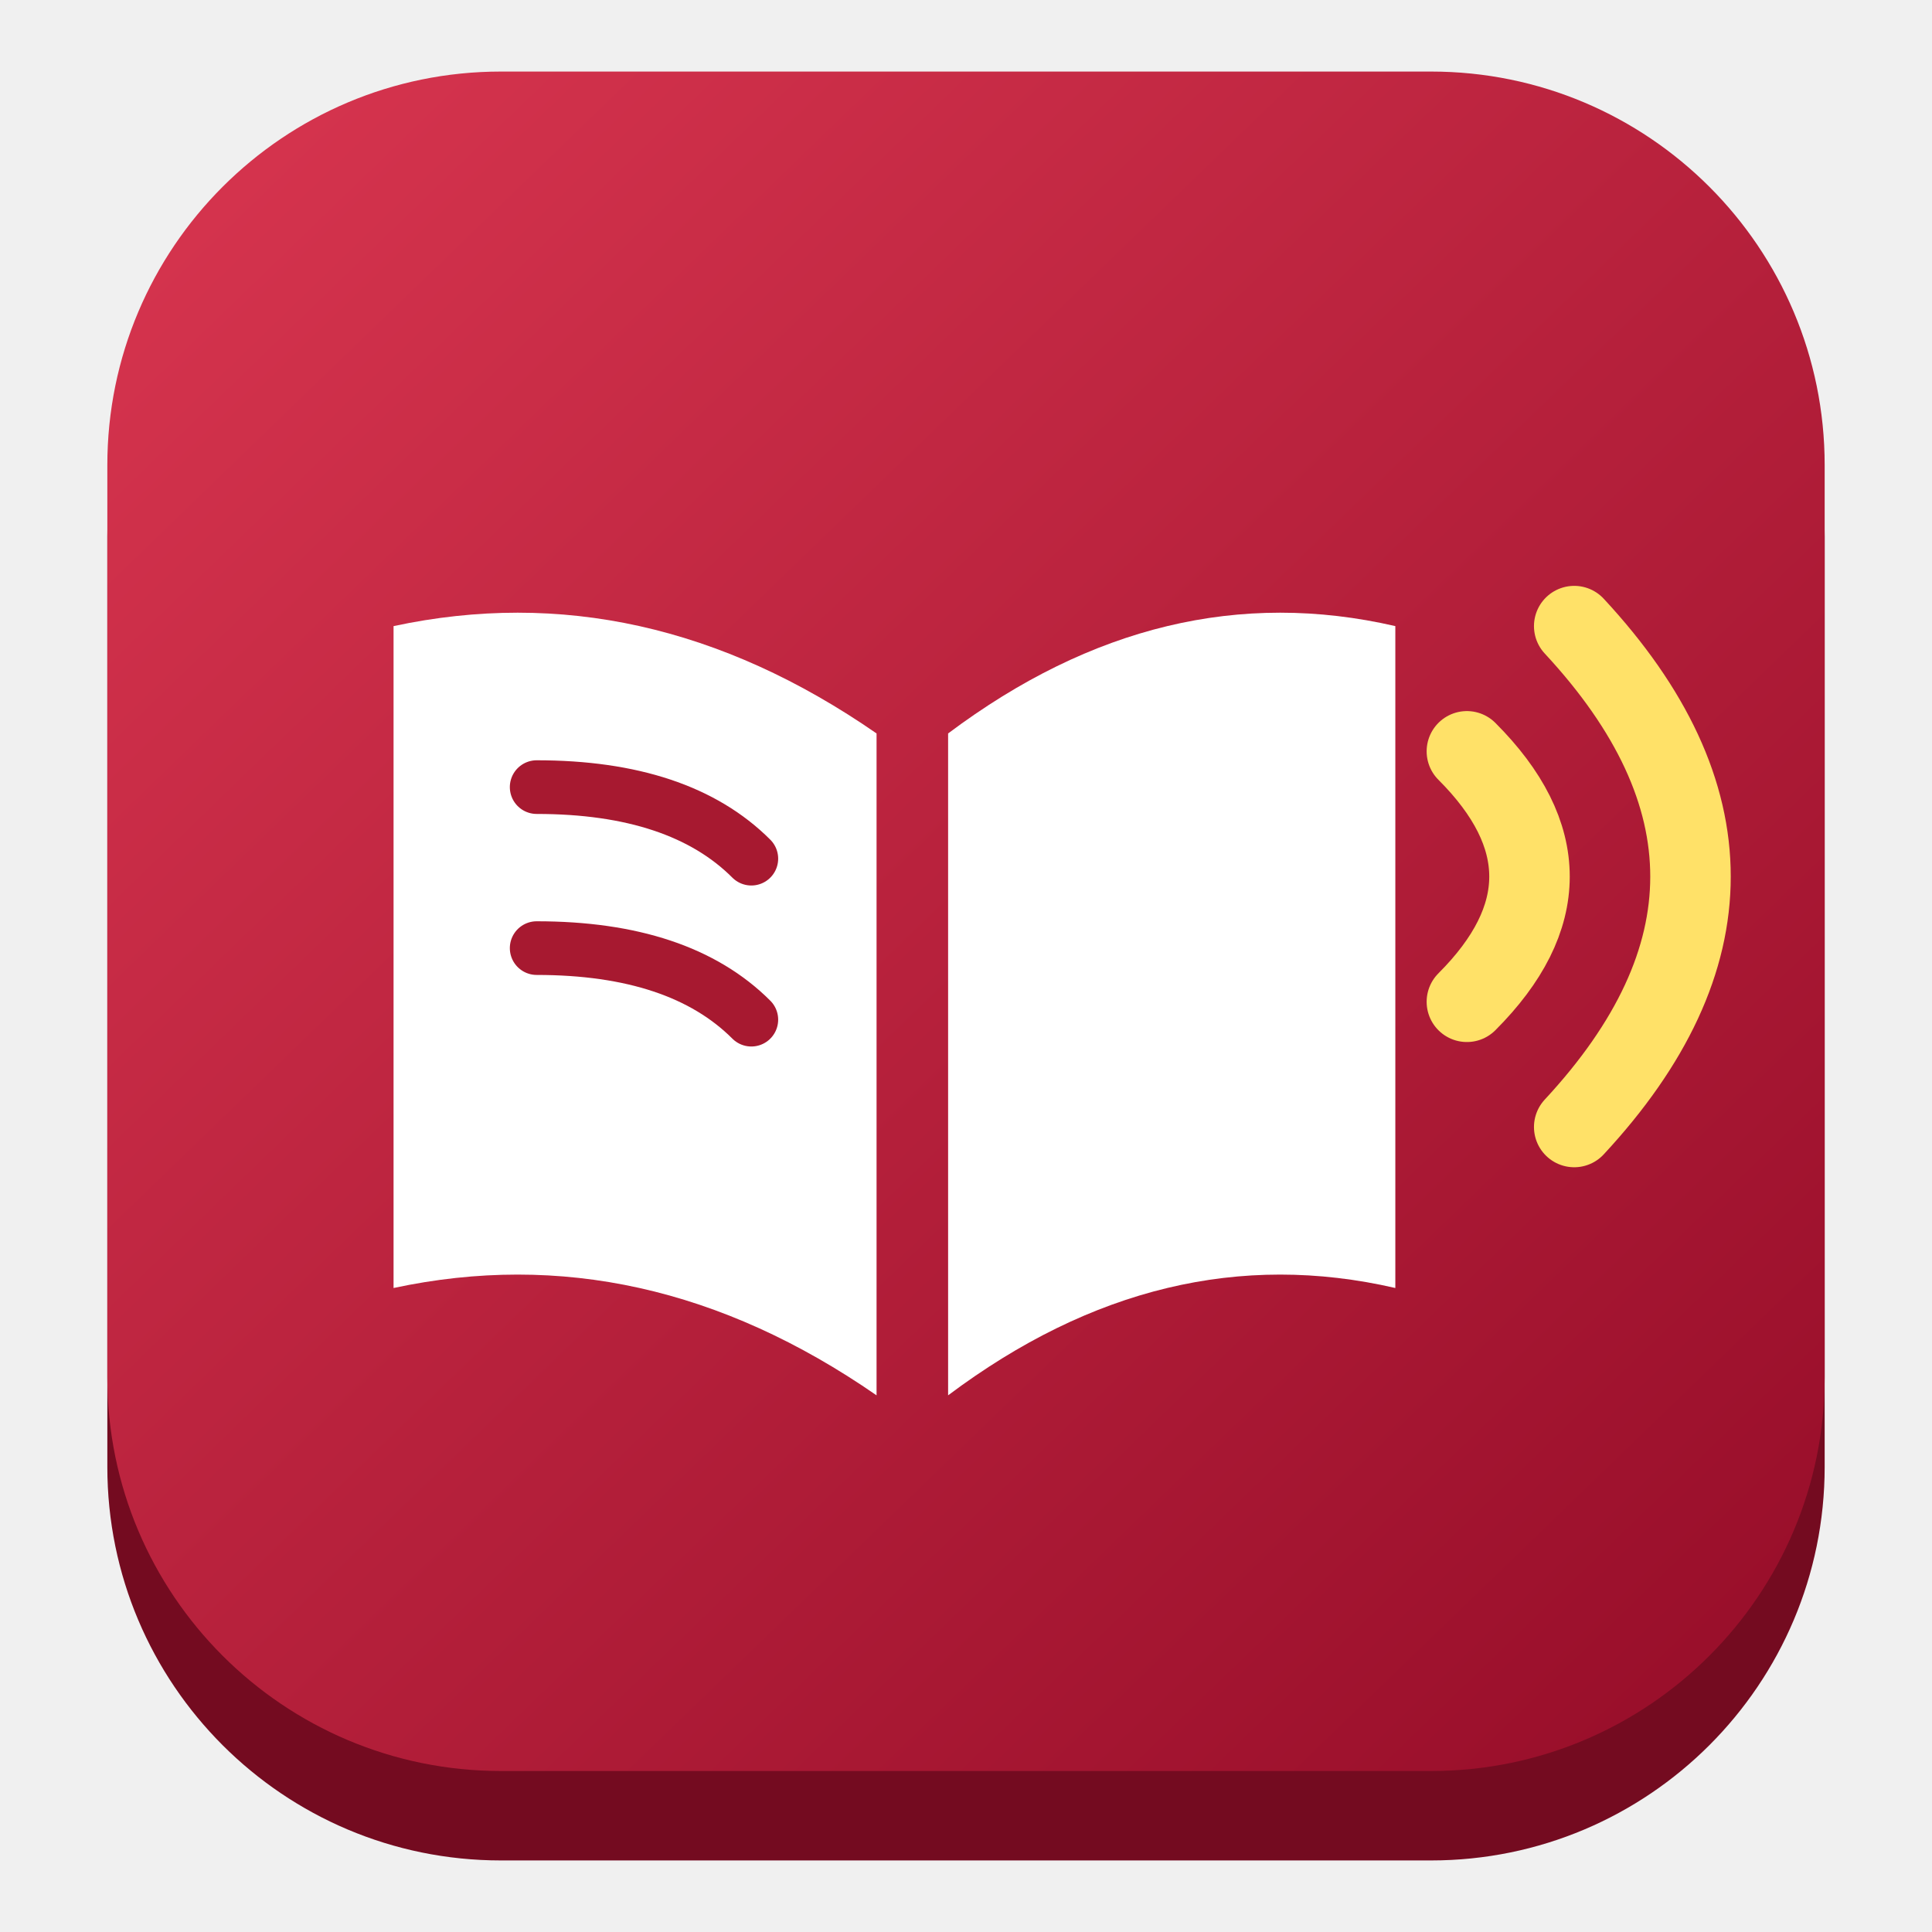
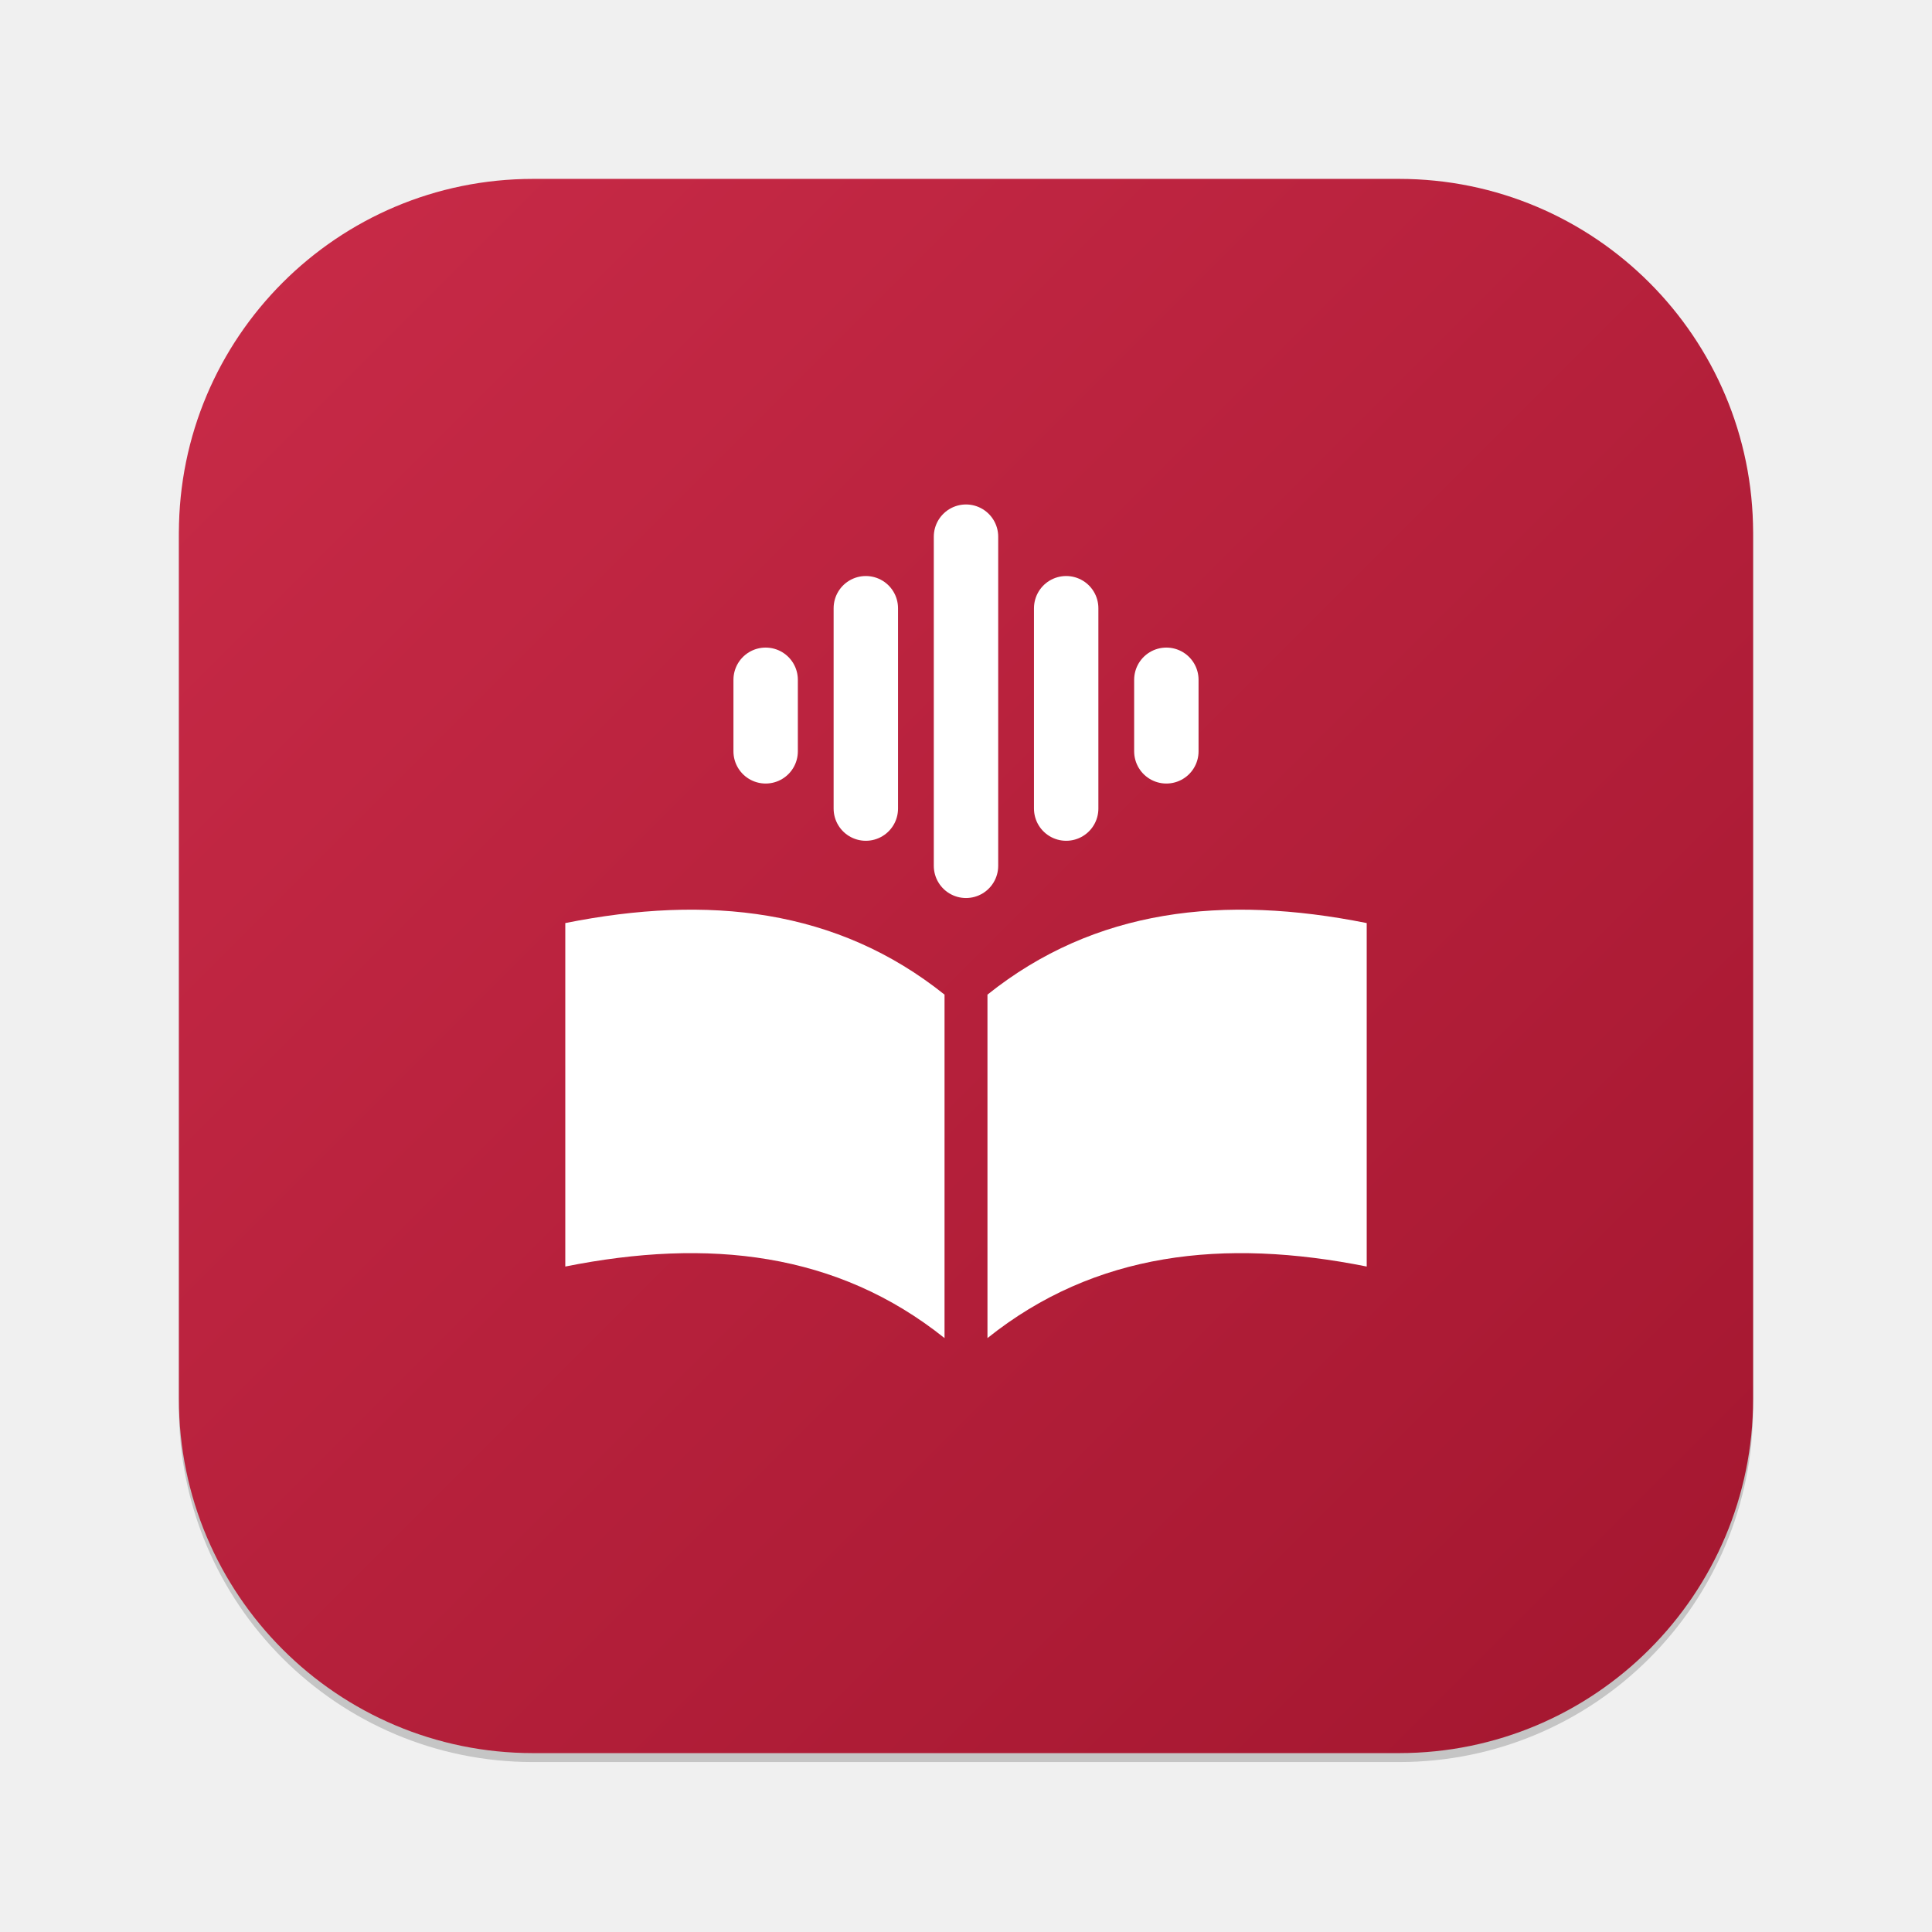
<svg xmlns="http://www.w3.org/2000/svg" width="1024" height="1024" viewBox="0 0 108 108">
  <defs>
    <linearGradient id="red" x1="0" y1="0" x2="1" y2="1">
-       <stop stop-color="#D93650" />
-       <stop offset="1" stop-color="#950C28" />
+       <stop stop-color="#C92B48" />
+       <stop offset="1" stop-color="#A3162F" />
    </linearGradient>
  </defs>
-   <rect x="6" y="8" width="96" height="96" rx="22" fill="#740B20" />
-   <rect x="6" y="4" width="96" height="95" rx="22" fill="url(#red)" />
-   <path d="M22,35Q36,32 49,41V78Q36,69 22,72Z" fill="#FFFFFF" />
-   <path d="M53,41Q65,32 78,35V72Q65,69 53,78Z" fill="#FFFFFF" />
-   <path d="M82,42Q89,49 82,56 M88,35Q101,49 88,63" fill="none" stroke="#FFE168" stroke-width="4.5" stroke-linecap="round" />
-   <path d="M30 44Q38 44 42 48M30 53Q38 53 42 57" fill="none" stroke="#A71930" stroke-width="3" stroke-linecap="round" />
+   <rect x="10" y="10.5" width="88" height="88" rx="19.8" fill="#000" fill-opacity=".18" />
+   <rect x="10" y="10" width="88" height="88" rx="19.8" fill="url(#red)" />
+   <g transform="translate(10.8 10.8) scale(.8)">
+     <path d="M52.5 80C45 74 36 73 26 75V51C36 49 45 50 52.5 56Z M55.5 80C63 74 72 73 82 75V51C72 49 63 50 55.5 56Z" fill="#FFFFFF" />
+     <path d="M40 34V39M47 29V43M54 24V47M61 29V43M68 34V39" fill="none" stroke="#FFFFFF" stroke-width="4.5" stroke-linecap="round" />
+   </g>
</svg>
